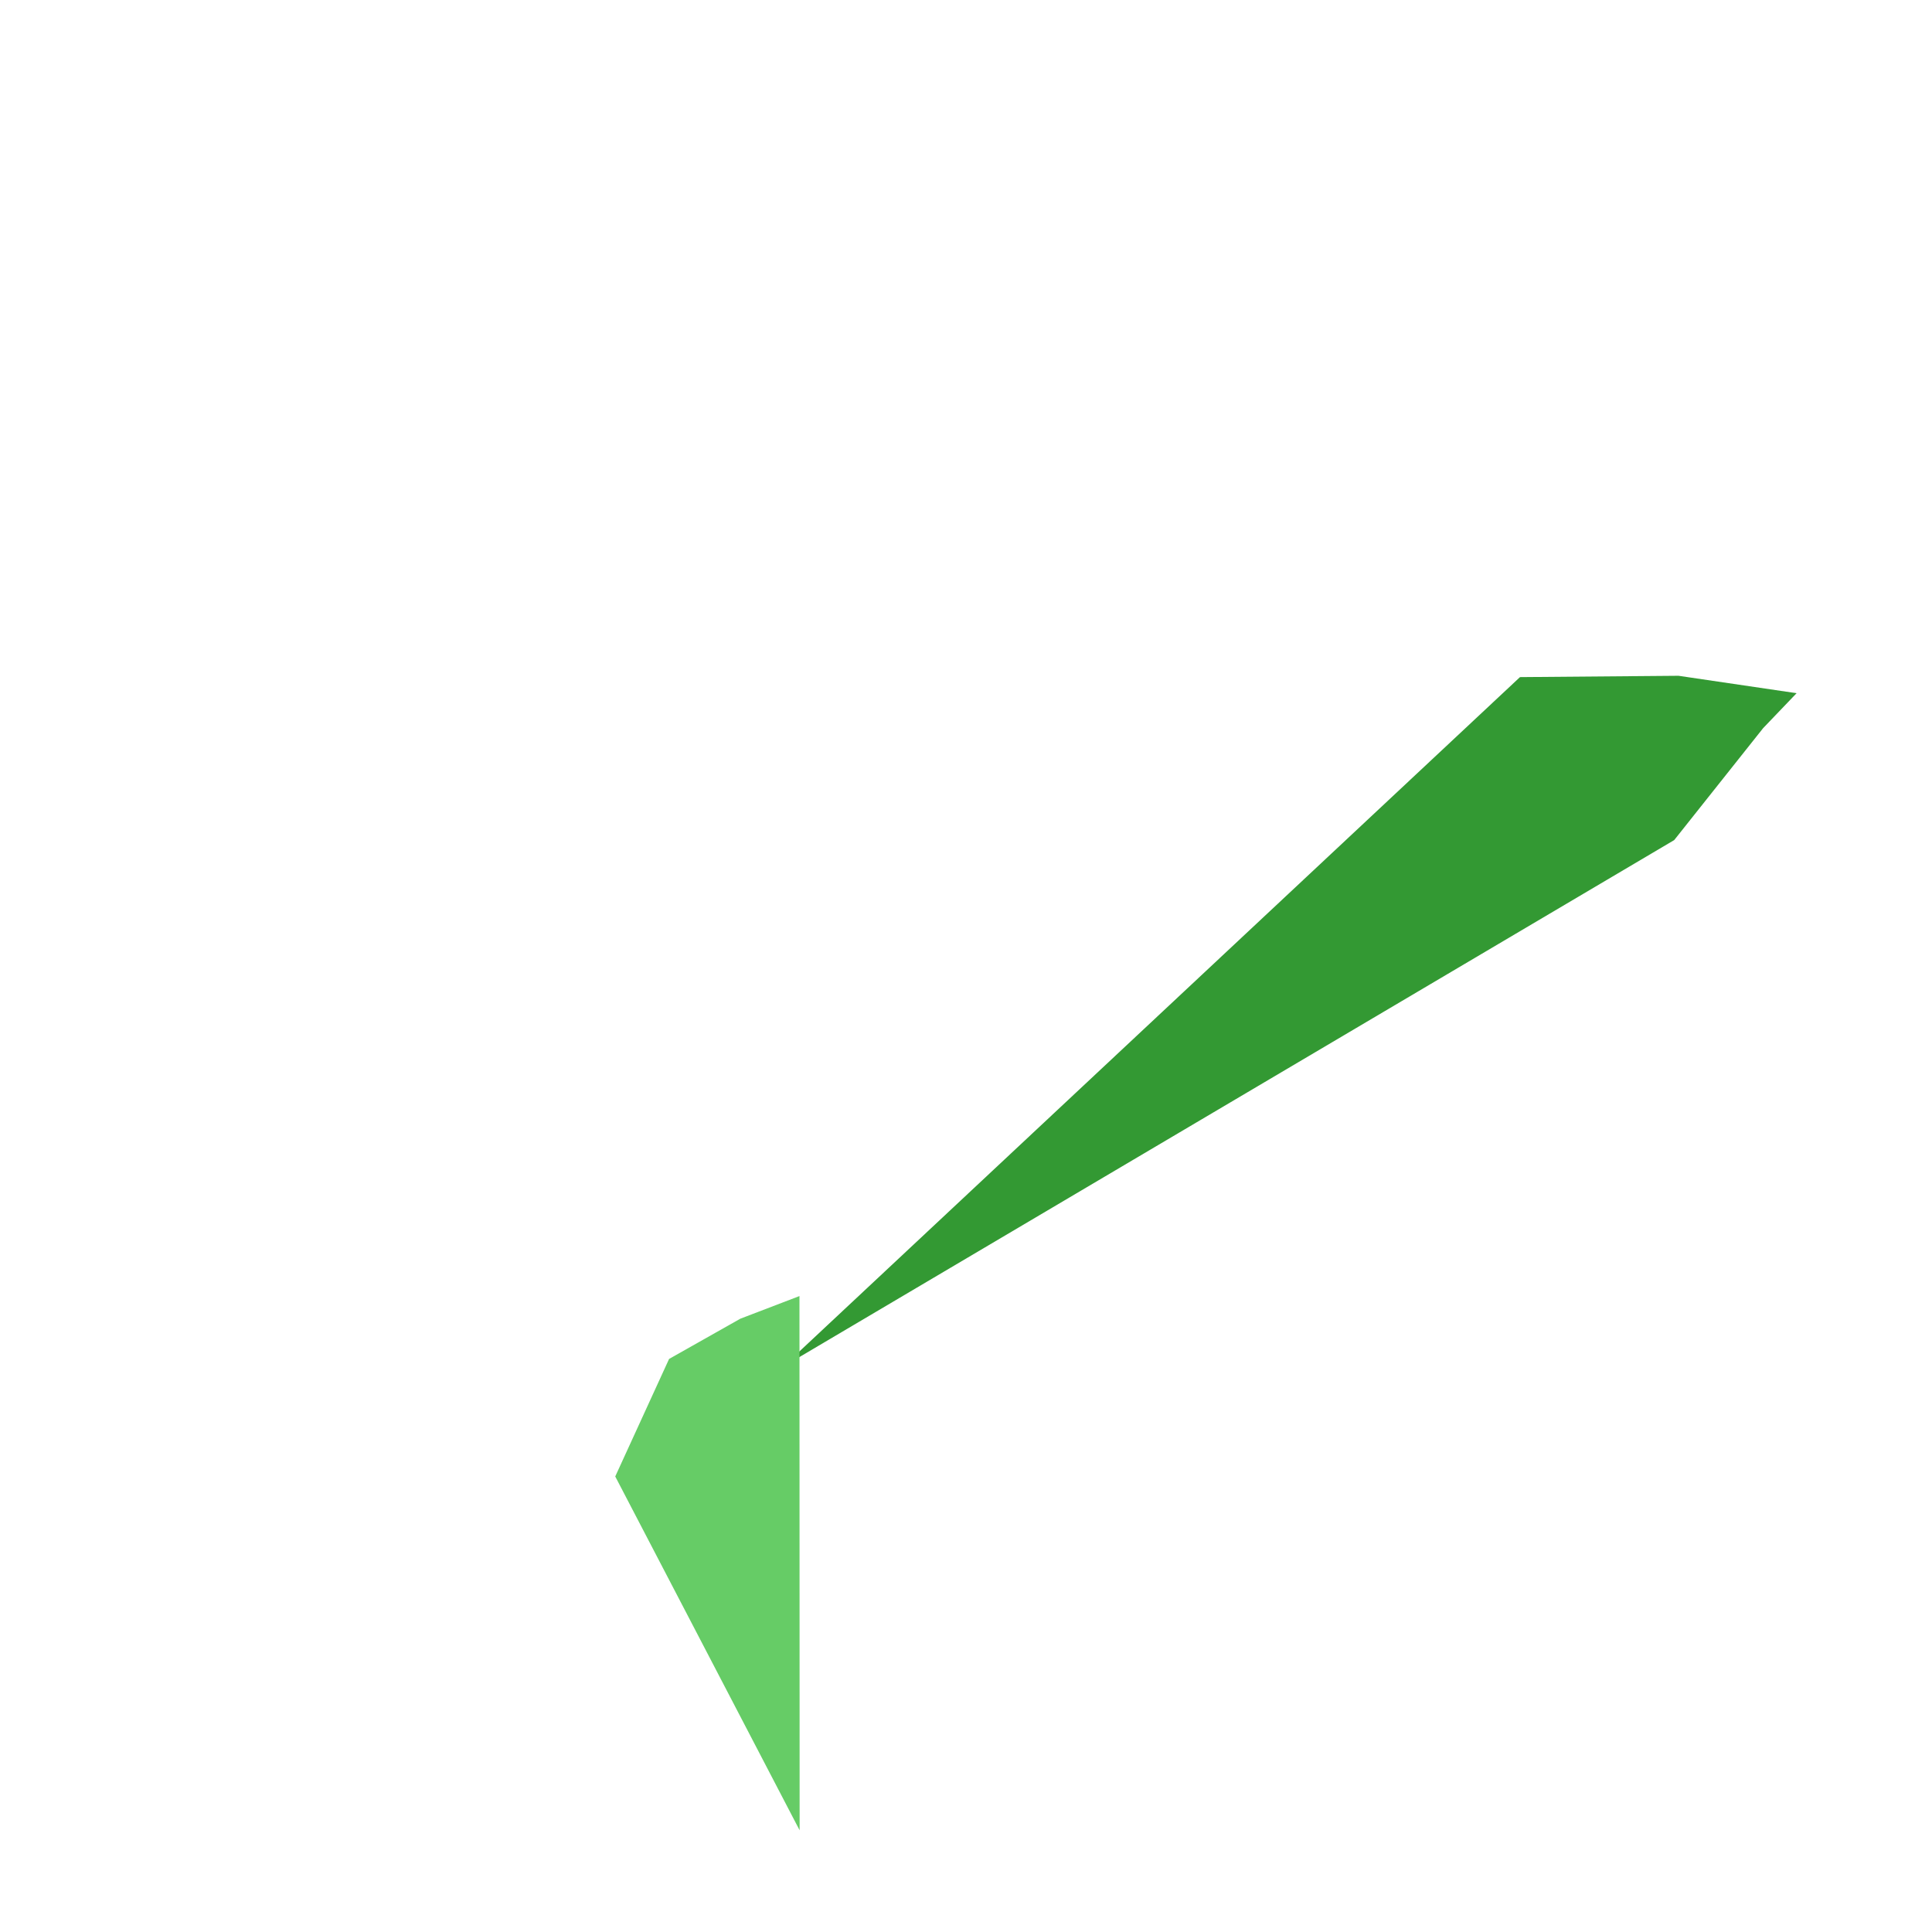
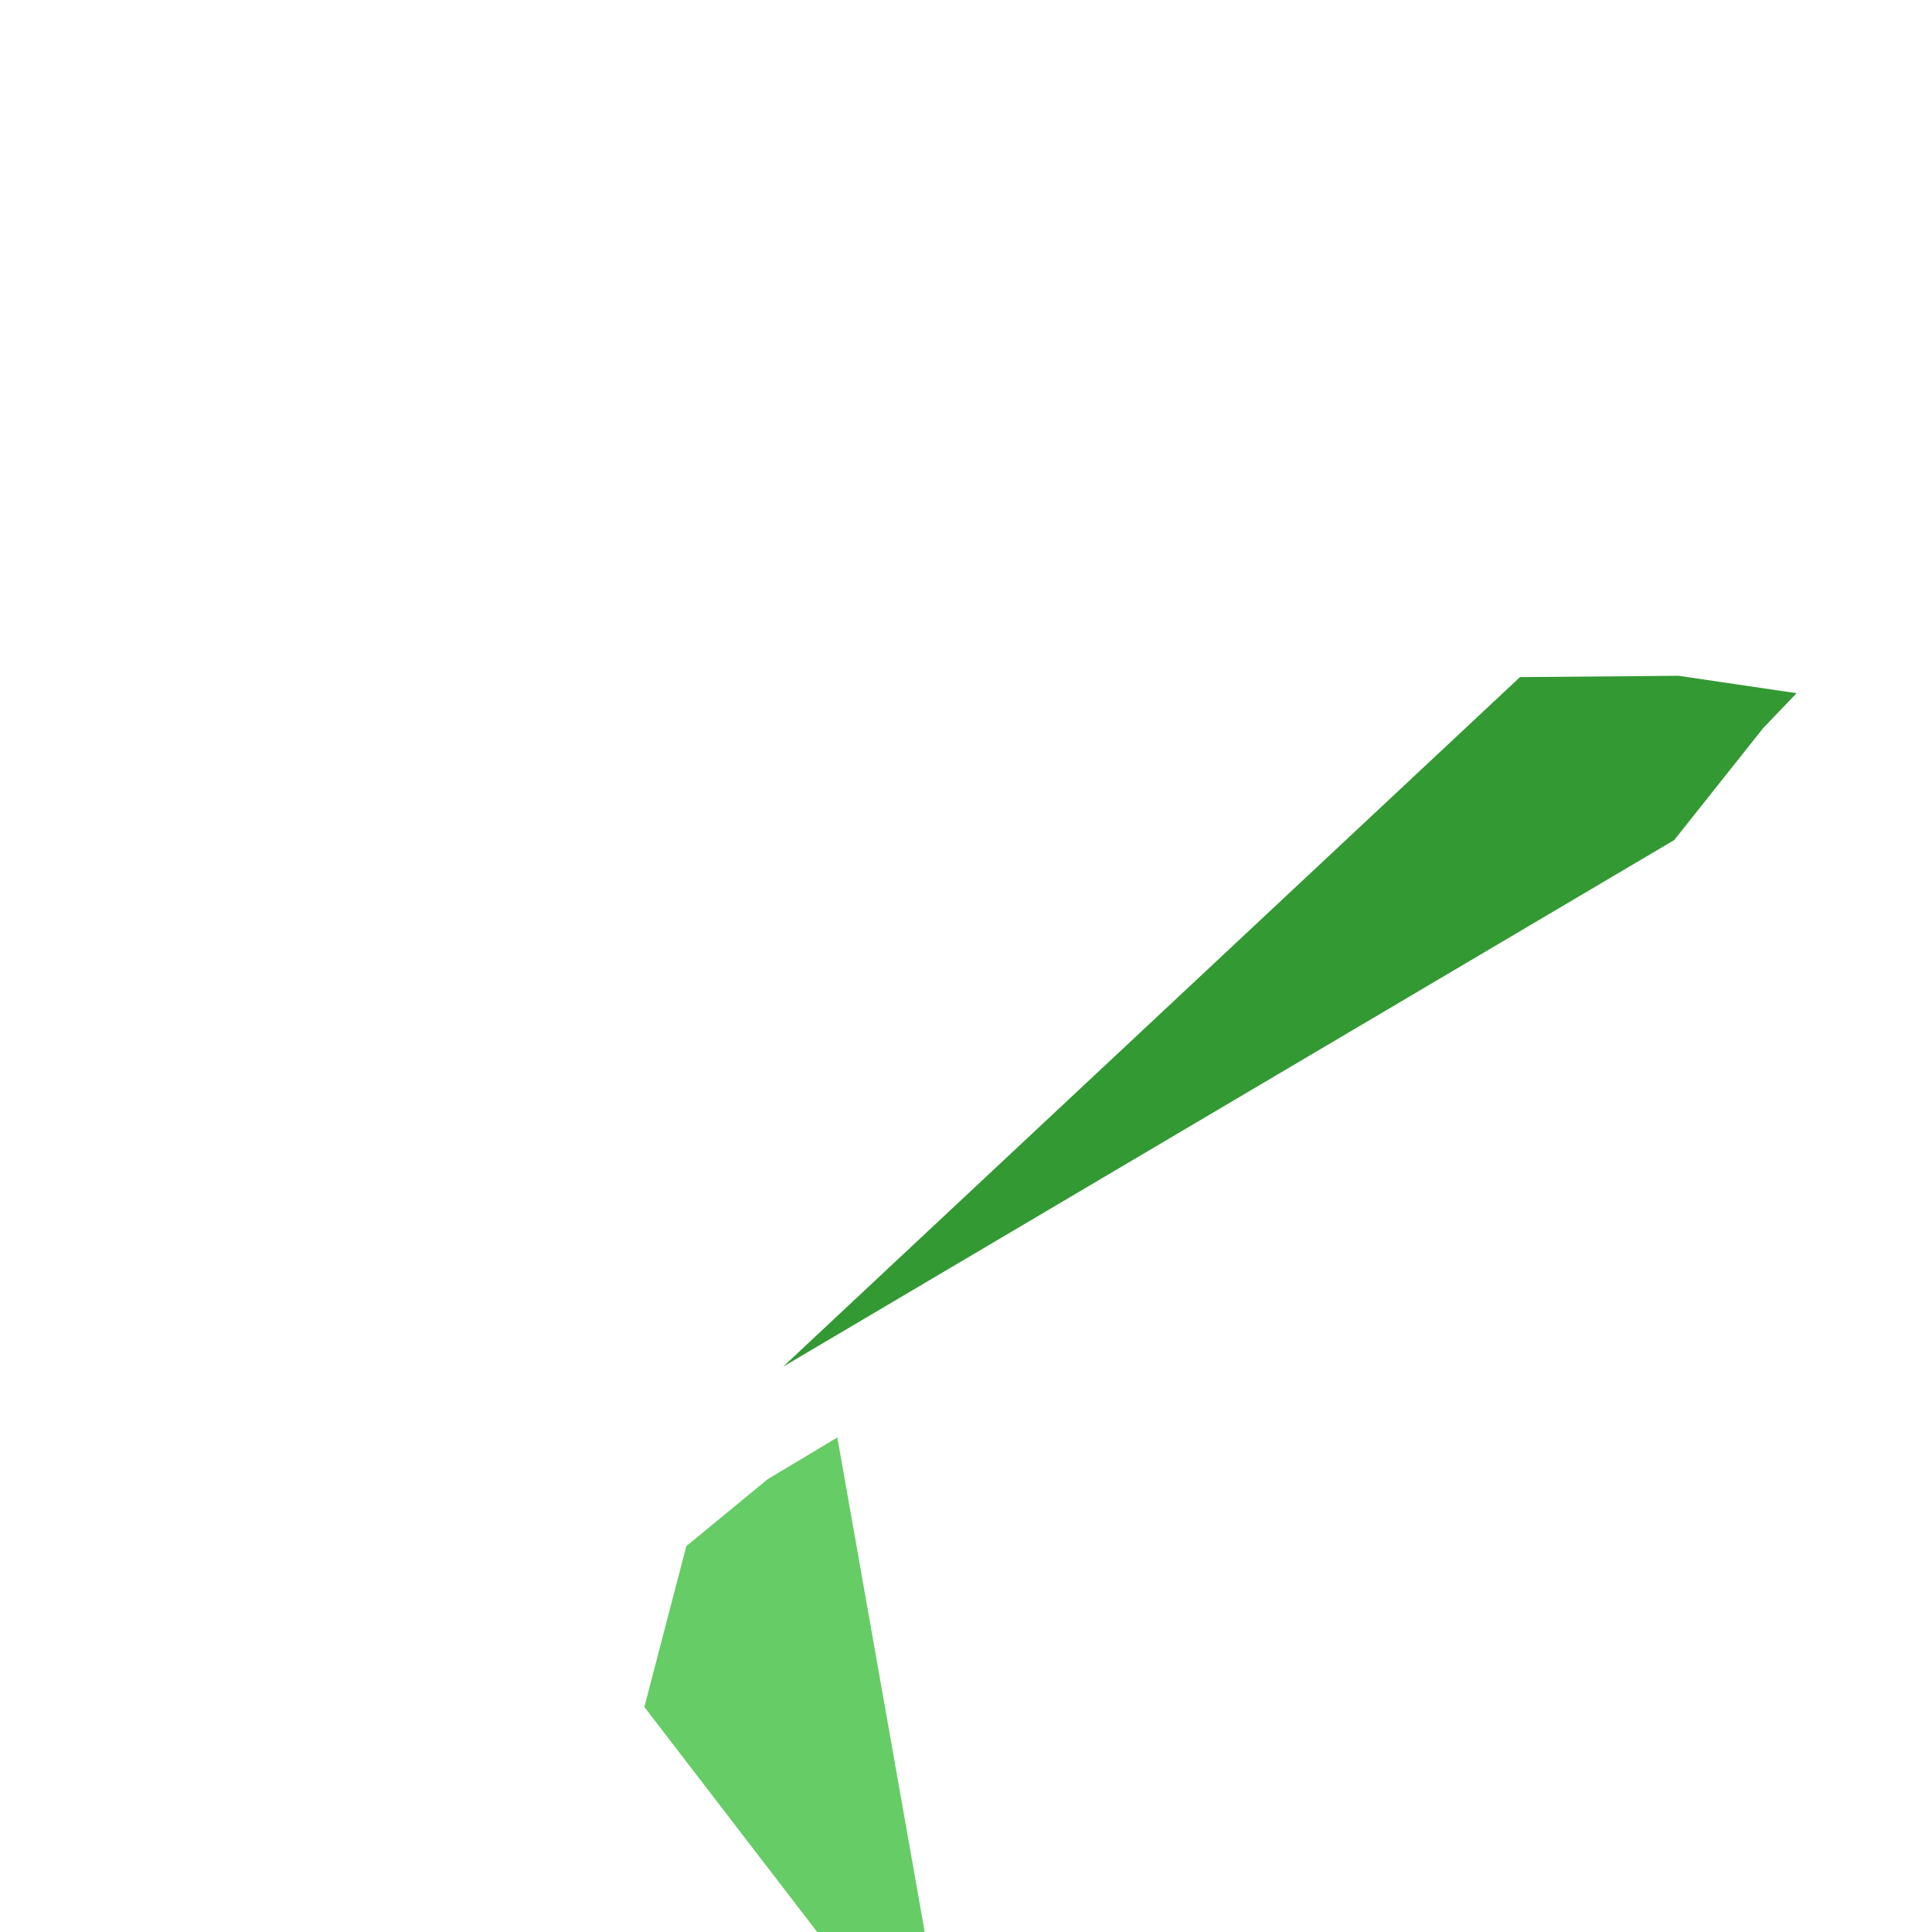
<svg xmlns="http://www.w3.org/2000/svg" width="300" height="300" viewBox="243 73 132 74" preserveAspectRatio="xMidYMid meet">
  <g transform="rotate(165 309 115)" fill="none" fill-rule="evenodd">
    <g transform="         translate(243.067 123.146)         translate(5 0)         scale(0.6)         translate(-243.067 -123.146)       ">
      <path fill="#339933" d="M243.067 123.146l4.708-2.857 13.083-9.693L374.4 78.933l-101.383 54.134-17.475-4.526z" />
    </g>
-     <g transform="         translate(294.533 145.992)         translate(30 -45)         rotate(-35)         scale(0.35)         translate(-294.533 -145.992)       ">
+     <g transform="         translate(294.533 145.992)         translate(30 -55)         rotate(-45)         scale(0.45)         translate(-294.533 -145.992)       ">
      <path fill="#66CC66" d="M294.533 145.992l10.8 6 14.962 5.608 24.332-6.696 29.773-71.97z" />
    </g>
  </g>
</svg>
